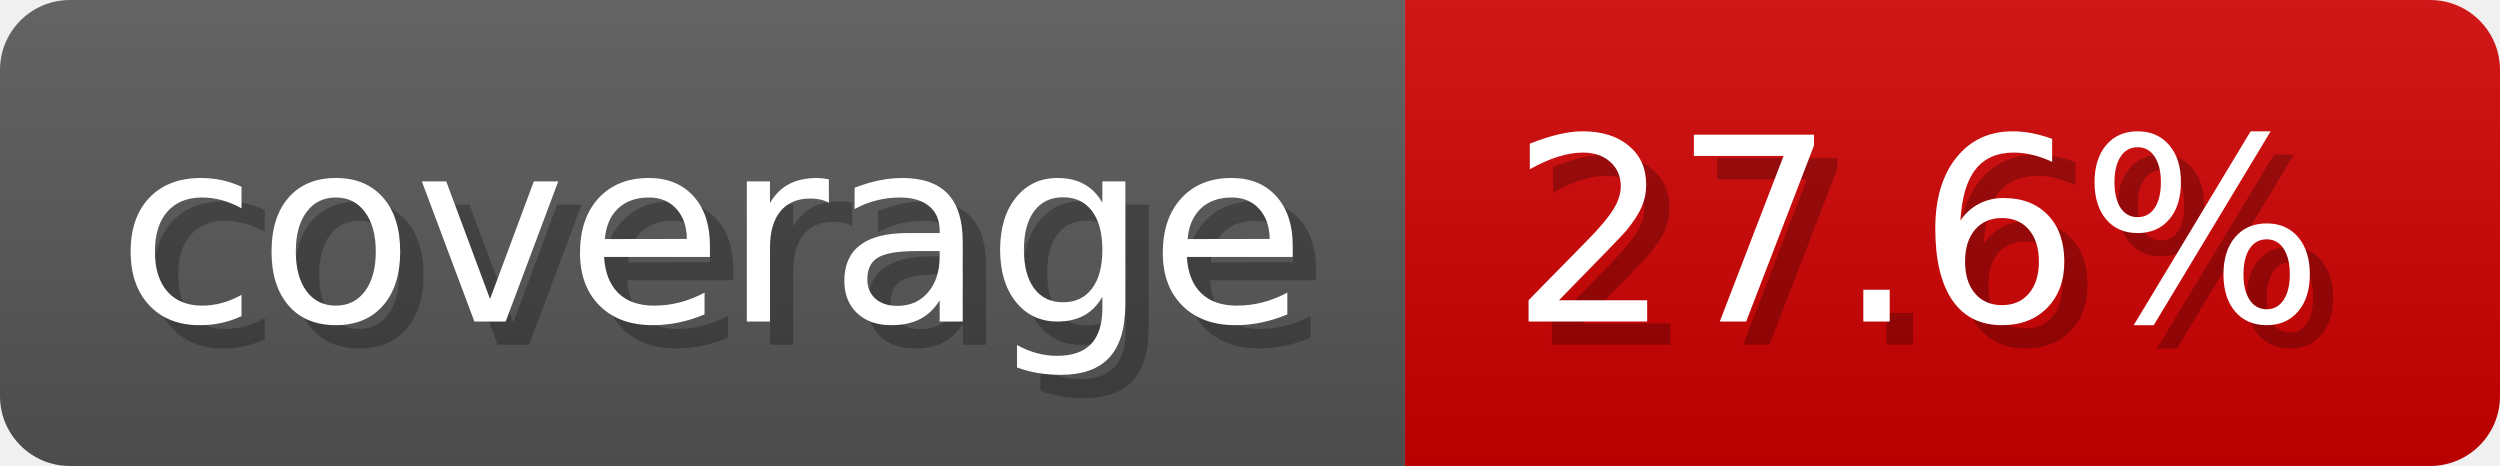
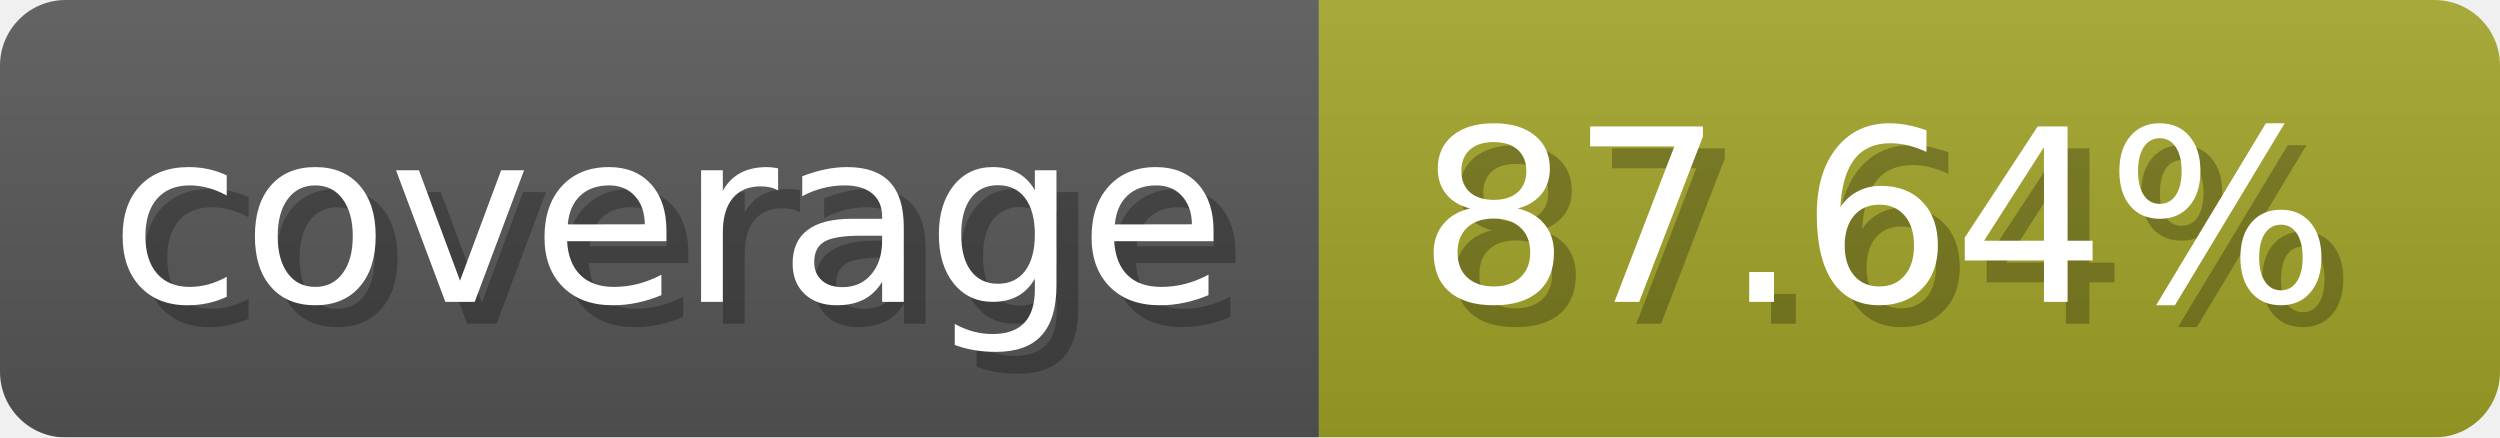
- <svg xmlns="http://www.w3.org/2000/svg" width="107.3" height="20" viewBox="0 0 1073 200" role="img" aria-label="coverage: 27.6%">
-   <linearGradient id="wltpJ" x2="0" y2="100%">
+ <svg xmlns="http://www.w3.org/2000/svg" width="114.3" height="20" viewBox="0 0 1143 200" role="img" aria-label="coverage: 87.64%">
+   <linearGradient id="TGNzX" x2="0" y2="100%">
    <stop offset="0" stop-opacity=".1" stop-color="#EEE" />
    <stop offset="1" stop-opacity=".1" />
  </linearGradient>
-   <mask id="WQpJP">
-     <rect width="1073" height="200" rx="30" fill="#FFF" />
+   <mask id="TSmKs">
+     <rect width="1143" height="200" rx="30" fill="#FFF" />
  </mask>
-   <g mask="url(#WQpJP)">
+   <g mask="url(#TSmKs)">
    <rect width="603" height="200" fill="#555" />
-     <rect width="470" height="200" fill="#ce0000" x="603" />
-     <rect width="1073" height="200" fill="url(#wltpJ)" />
+     <rect width="540" height="200" fill="#a0a127" x="603" />
+     <rect width="1143" height="200" fill="url(#TGNzX)" />
  </g>
  <g aria-hidden="true" fill="#fff" text-anchor="start" font-family="Verdana,DejaVu Sans,sans-serif" font-size="110">
    <text x="60" y="148" textLength="503" fill="#000" opacity="0.25">coverage</text>
    <text x="50" y="138" textLength="503">coverage</text>
-     <text x="658" y="148" textLength="370" fill="#000" opacity="0.25">27.6%</text>
-     <text x="648" y="138" textLength="370">27.6%</text>
+     <text x="658" y="148" textLength="440" fill="#000" opacity="0.25">87.64%</text>
+     <text x="648" y="138" textLength="440">87.64%</text>
  </g>
</svg>
